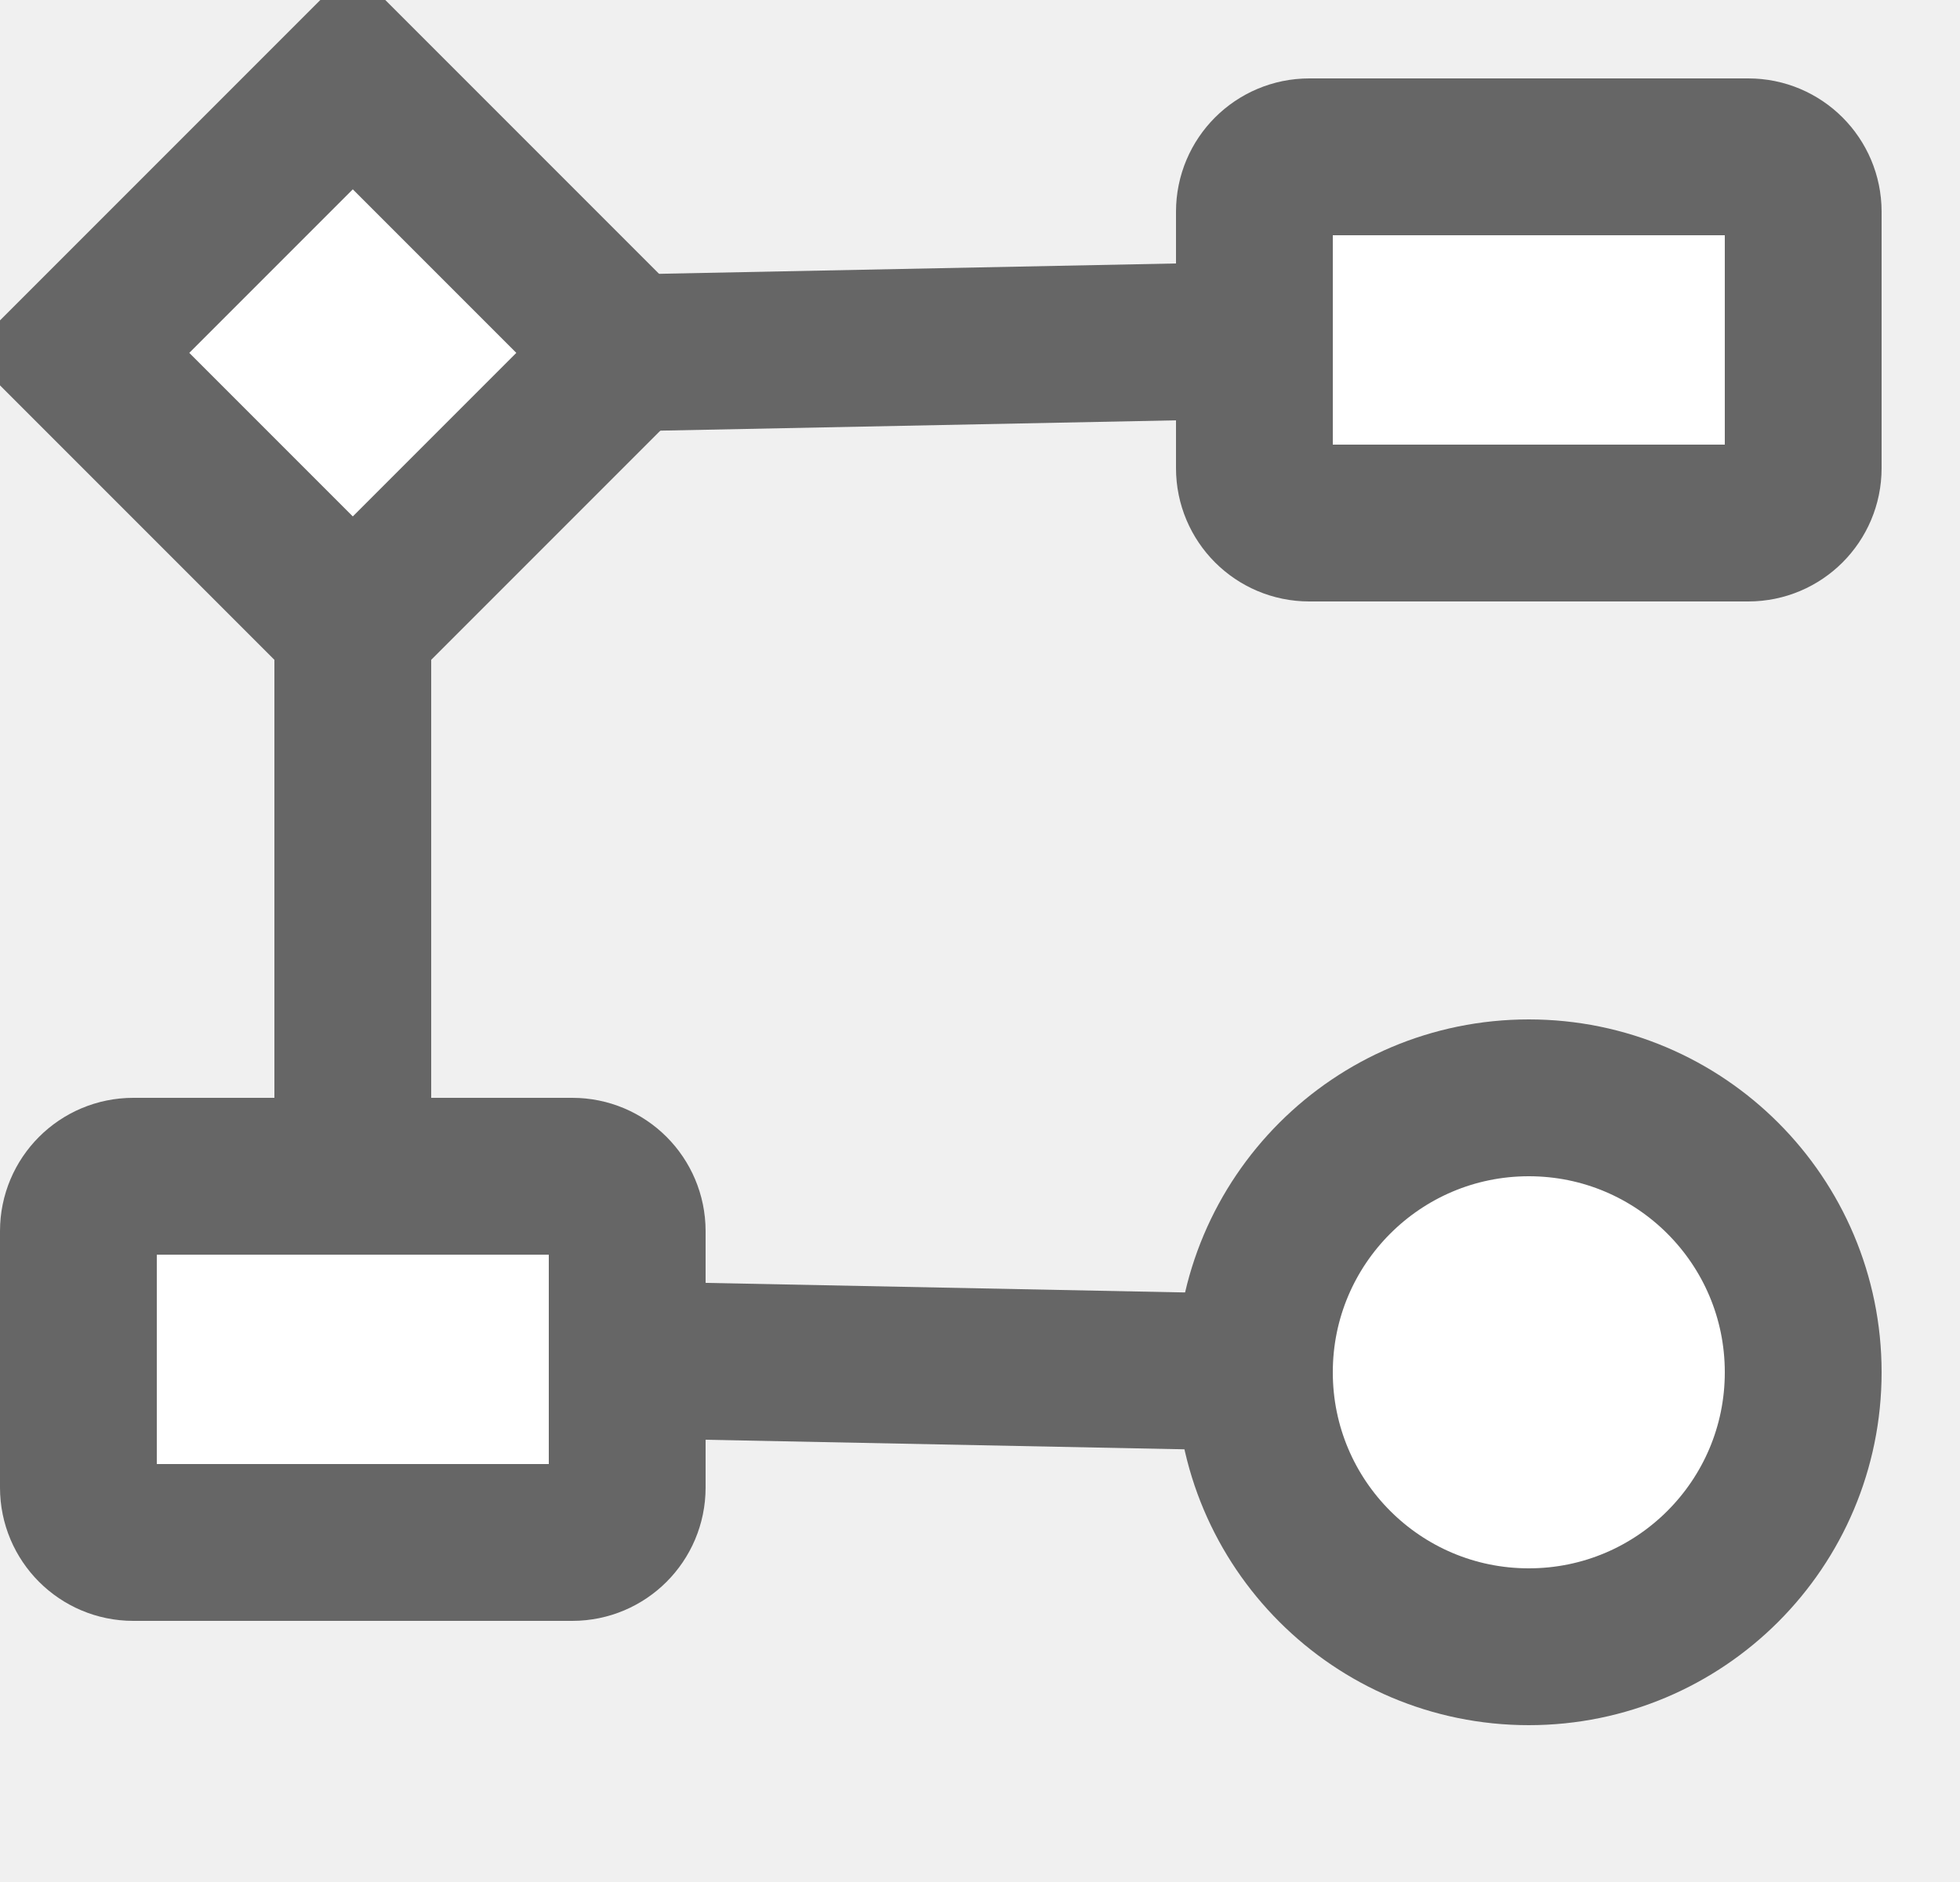
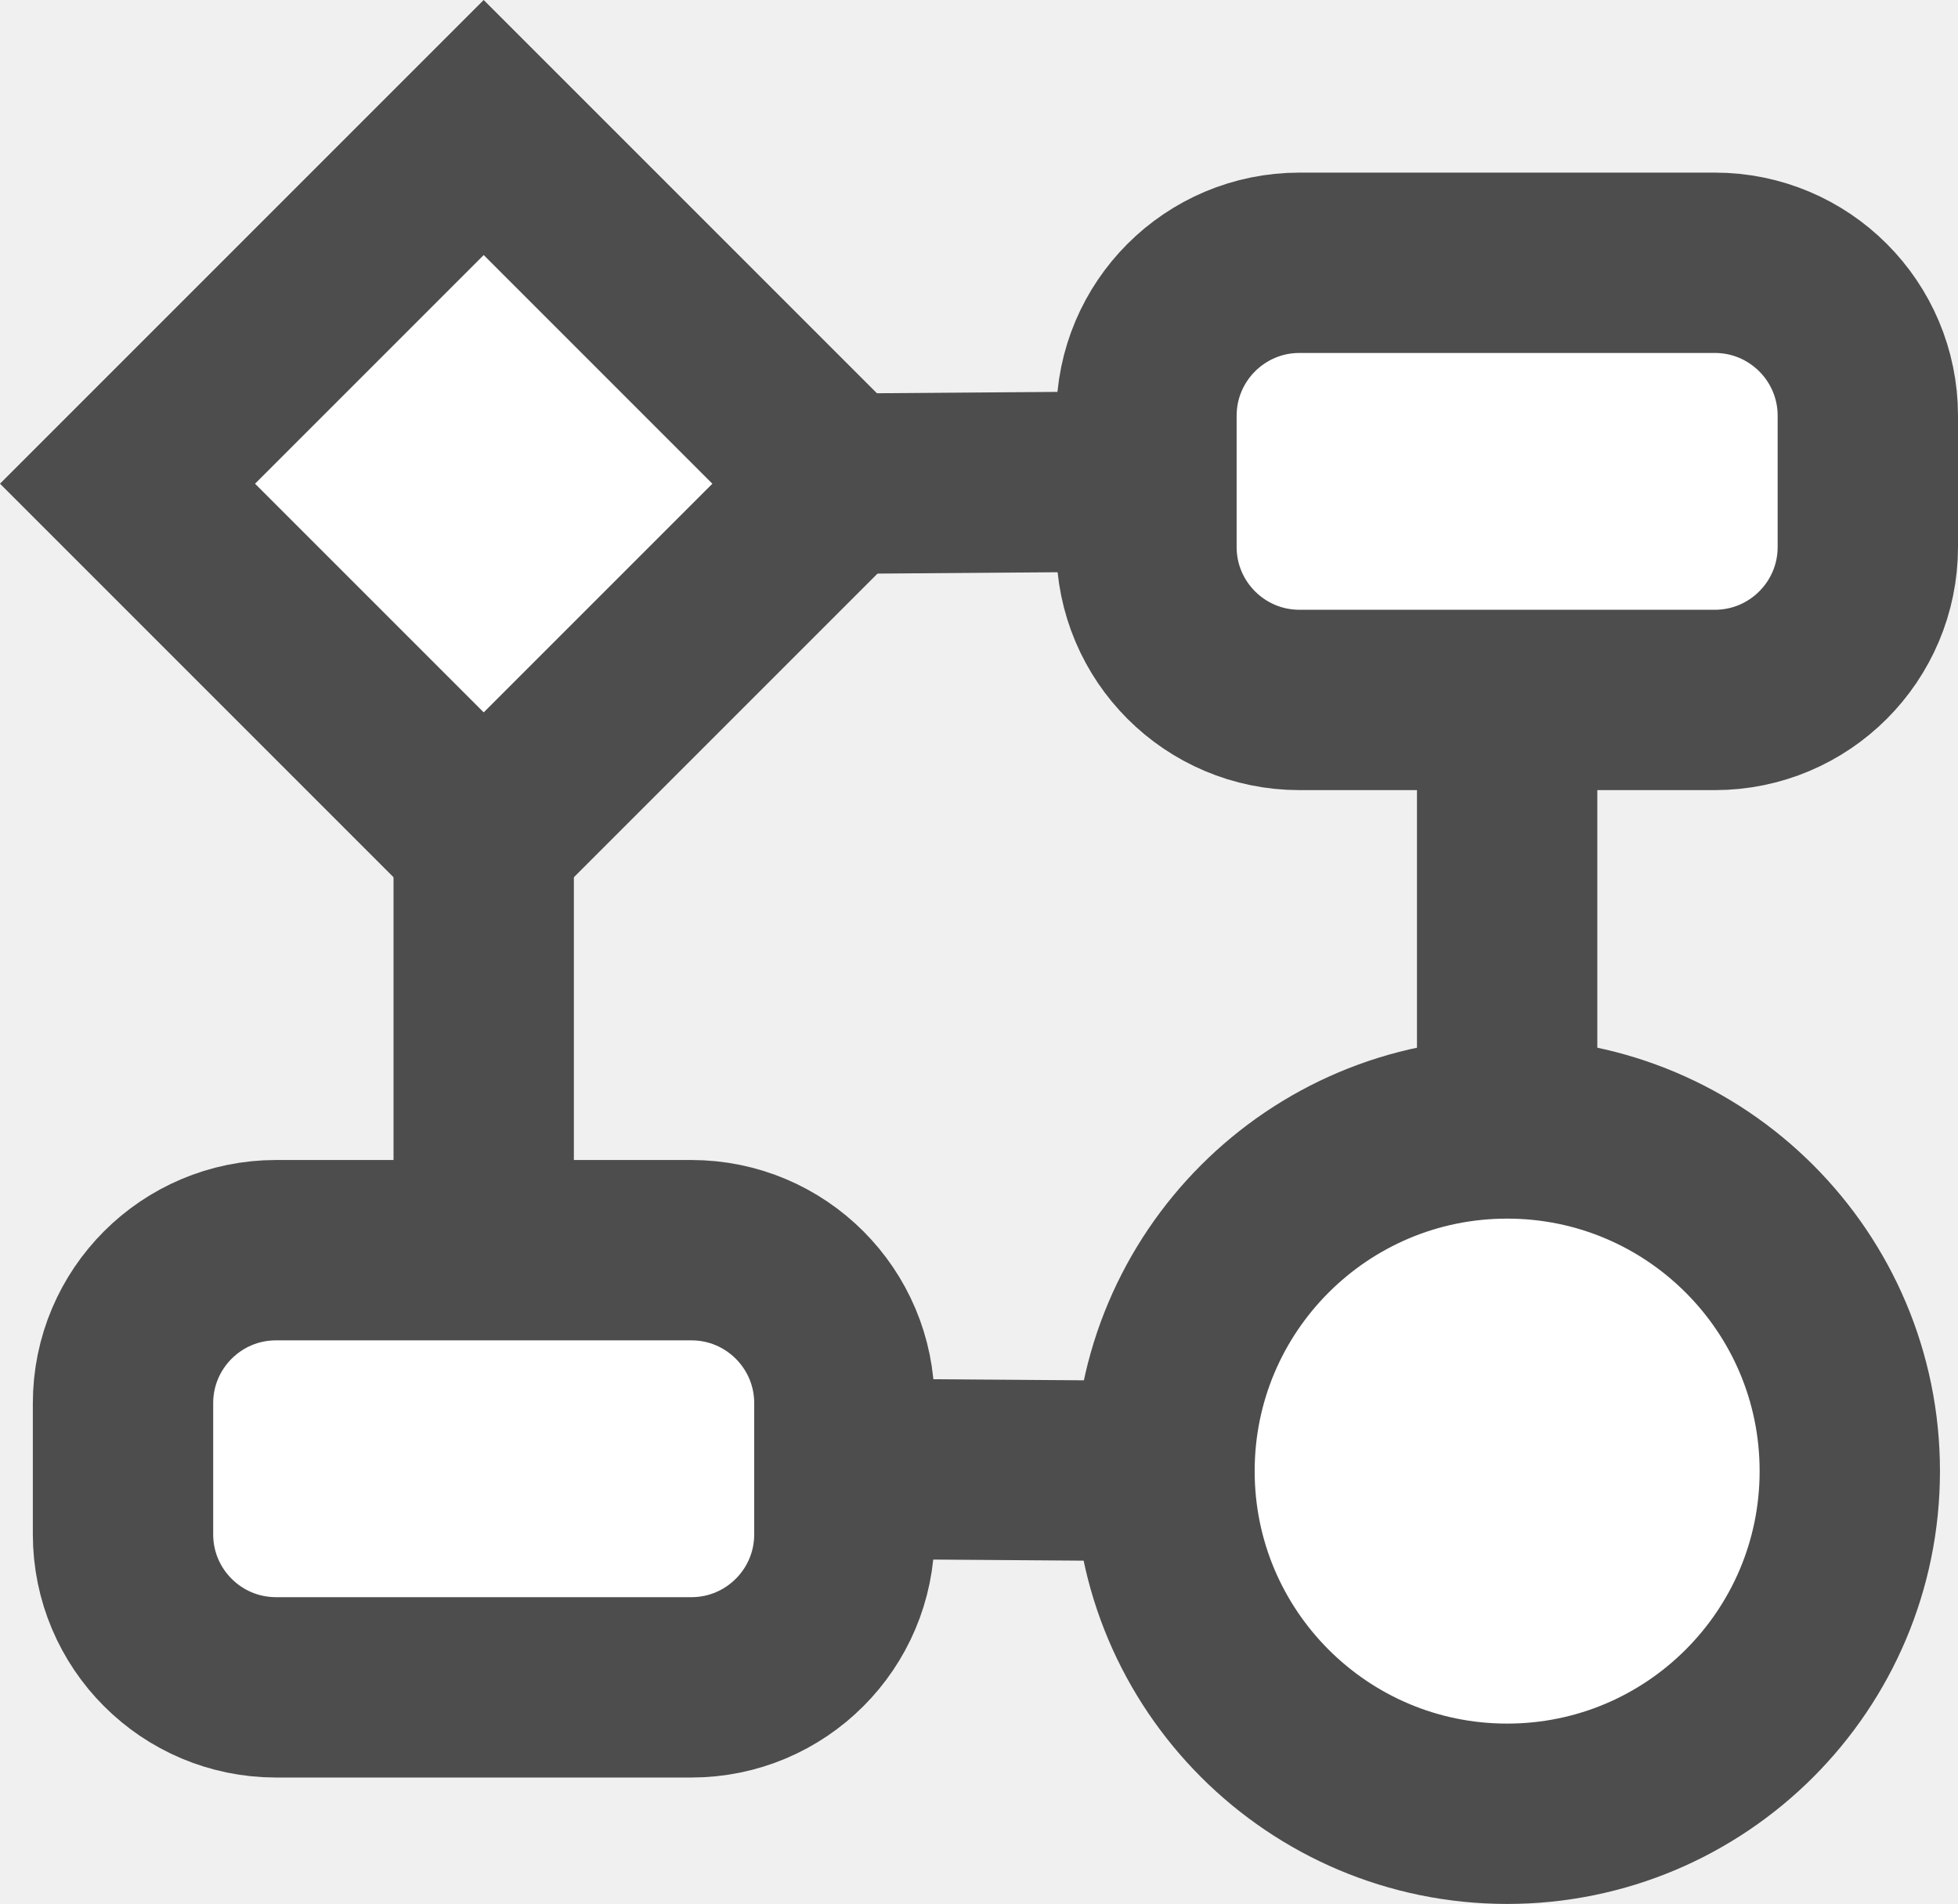
- <svg xmlns="http://www.w3.org/2000/svg" version="1.1" width="25px" height="24px" viewBox="-0.5 -0.5 25 24" content="&lt;mxfile modified=&quot;2019-08-29T06:25:33.997Z&quot; host=&quot;www.draw.io&quot; agent=&quot;Mozilla/5.0 (Macintosh; Intel Mac OS X 10_14_6) AppleWebKit/537.36 (KHTML, like Gecko) Chrome/76.0.381.100 Safari/537.36&quot; version=&quot;11.2.3&quot; etag=&quot;LIM-acjf0Wt3NY9Ya4-O&quot; type=&quot;device&quot; pages=&quot;1&quot;&gt;&lt;diagram id=&quot;cjs2znAXwimSaER2JZ0V&quot;&gt;7VhNc9owEP01HJPxt+FYTGgv6XSGQ8NRsYWtqWx5ZBGb/vquseQPRMGFFDrTmAPep921dt+TEJ7YQVp95ihPnlmE6cQyompiLyaWZXquDV81slOIL5GYk0hiHbAiP7EEDYluSYSLgaNgjAqSD8GQZRkOxQBDnLNy6LZhdPjUHMVYA1Yhojr6nUQiaVDfMDr8CyZxIp/sqoEUKV8JFAmKWNmD7KeJHXDGRHOXVgGmdfNUW5q45W9G23lxnIkxAVYT8IboVpYm5yV2qtaYs20u3TAXuDrWYfSq3A19CmZbGCgCsxQLvgMXmejBM2aPbhMl9fDgmFMFlV1/LSmSpNdaNWEkGY3b/F3VcCMLP94Ee2wT7HkhOPvRcm4CclVnrOOduUHNzi2It8+XZx0pz7i+PPd8eRAA2wUY8zIhAq9yFNYjJWxZgCUipZJhVOTNHrIhFY5aEQSMMr5PZXv7S5MH1D7fEEp7nsv9VeMsE0uUElpLPmBbTjCH+X3FpRyUm57pSbuXxFnUn1Pa65PgnFx95nDlmba26nydIf96grzzBIH8sqhu+J6FMyT9M5xoarmGJMWKM4YV59F7B2L8EcQkLH3dFv8rKX99bUw/1sblG9jtVspsxG9MFn2qj5tgZSzDQ1oOWpqSEIJXKCvg63l1oo3QGb57AdBQxro24MQkzUXVH1zslFUR8SIfXt/3osDqgmpDxfyJdprycaSdnQ+4hBaBgEI84EcgHmPRWwAnF55r6KwqjGOKBHkbTuIY0fIJ3xiB6bWCmg70NDPUQVRlaOYug/pH64M87jCRoyVqKtYS7WXXVj1Kiepv0T2l2KlvrSQ2Qoqd/NZ99d1Jip4uRf+eUjTfS4veDbVo3k2LF2xvl26ld9Gi+6HFk1oEs3tz0rh375/sp18=&lt;/diagram&gt;&lt;/mxfile&gt;">
-   <defs />
-   <g>
-     <ellipse cx="19" cy="17" rx="3.5" ry="3.5" fill="#ffffff" stroke="#666666" stroke-width="2" pointer-events="none" />
-     <rect x="0.5" y="14.5" width="7" height="4.67" rx="0.7" ry="0.7" fill="#ffffff" stroke="#666666" stroke-width="2" pointer-events="none" />
-     <path d="M 4 0.5 L 7.5 4 L 4 7.5 L 0.5 4 Z" fill="#ffffff" stroke="#666666" stroke-width="2" stroke-miterlimit="10" pointer-events="none" />
-     <rect x="15.5" y="1.5" width="7" height="4.67" rx="0.7" ry="0.7" fill="#ffffff" stroke="#666666" stroke-width="2" pointer-events="none" />
-     <path d="M 7.5 4 L 15.5 3.84" fill="none" stroke="#666666" stroke-width="2" stroke-miterlimit="10" pointer-events="none" />
-     <path d="M 4 14.5 L 4 7.5" fill="none" stroke="#666666" stroke-width="2" stroke-miterlimit="10" pointer-events="none" />
-     <path d="M 7.5 16.84 L 15.5 17" fill="none" stroke="#666666" stroke-width="2" stroke-miterlimit="10" pointer-events="none" />
+ <svg xmlns="http://www.w3.org/2000/svg" version="1.1" width="22" height="21.392" viewBox="-0.5 -0.5 22 21.392" content="&lt;mxfile modified=&quot;2019-08-29T23:52:48.413Z&quot; host=&quot;pebppomjfocnoigkeepgbmcifnnlndla&quot; agent=&quot;Mozilla/5.0 (Windows NT 10.0; Win64; x64) AppleWebKit/537.36 (KHTML, like Gecko) Chrome/76.0.381.100 Safari/537.36&quot; version=&quot;11.2.1&quot; etag=&quot;wIIAE7WixwCTPYkm8qGK&quot; type=&quot;device&quot; pages=&quot;1&quot;&gt;&lt;diagram id=&quot;_krJ_BqonHNX0nYDhP6p&quot;&gt;7VdNt5owEP01bj1K+HJZ9b120a5c9LlMYYT0BYYTwxP765tAEFK0eqrVd04rCzN3MmFyZ26AEVlk1UdBi/QLxsBHziSuRmQ5chxnRlz1p5F9g0zdwCCJYLHBOmDFfoABJwYtWQxba6JE5JIVNhhhnkMkLYwKgTt72ga5fdeCJjAAVhHlQ/Qri2XaoMFk0uGfgCWpubPXOjLazjXANqUx7noQeRqRhUCUzSirFsA1eS0tTdzzCe8hLwG5vCTAaQLeKC/N1kxect/uVaSYfSsVYfNdyiSsChppz06VVmGpzLiypmq4lQJfYYEcRR1J3KW+Dp6WKZUSmW8Y572pm/qncLotmoJtWAUqyblJEISE6uQmpwfqVM8BZiDFXk0xAYEfNiFtu7VL7Hq1mzVQ2itbi1HTLclh5Y5RNTCkHieYXEAwlnms91qzeBeSRWQ0Rby/xHkYTm3OiT/gPJwMOXfDsRteT7v7G5Y1MyhkignmlH9GLAy330HKvSGGlhJt5qFi8qU3Xuulxp6xlpVZuTb2rZGrvF/6Ri9Km11YbXVx8Qd9TCkzxxwa5Jnp7db+I7U+3RgNFRD/cqRtsRQRWMeApCIBaTXuBRUXwKlkb/bq1xTP+0c1E/jB2LNU47hei9xHN/6Aad03K2OaXryZlDr5rHuec1Lq1LO2xHONlC5sjj+Tkvc4KQXnpaQC1GsTnJfRoOVvoqubPGuIrRriDJ/v/pHnu389weF/wVwpGDIUTPA4wczuWs/38y5xu3p6j6ynMruPp9rX+wQlTz8B&lt;/diagram&gt;&lt;/mxfile&gt;" id="svg22">
+   <defs id="defs2" />
+   <g id="g20" transform="matrix(0.1013161,0,0,0.1013161,-0.08033485,-0.08033485)">
+     <path d="M 49.5,10 89,49.5 49.5,89 10,49.5 Z" stroke-miterlimit="10" pointer-events="none" id="path4" style="fill:#ffffff;stroke:#4d4d4d;stroke-width:20;stroke-miterlimit:10" />
+     <rect x="123" y="25" width="80" height="48.48" rx="16.97" ry="16.97" pointer-events="none" id="rect6" style="fill:#ffffff;stroke:#4d4d4d;stroke-width:20" />
+     <path d="m 89,49.5 34,-0.26" stroke-miterlimit="10" pointer-events="none" id="path8" style="fill:none;stroke:#4d4d4d;stroke-width:20;stroke-miterlimit:10" />
+     <rect x="9.5" y="134.5" width="80" height="48.48" rx="16.97" ry="16.97" pointer-events="none" id="rect10" style="fill:#ffffff;stroke:#4d4d4d;stroke-width:20" />
+     <path d="m 49.5,89 v 45.5" stroke-miterlimit="10" pointer-events="none" id="path12" style="fill:none;stroke:#4d4d4d;stroke-width:20;stroke-miterlimit:10" />
+     <circle cx="163" cy="159" pointer-events="none" id="ellipse14" r="38" style="fill:#ffffff;stroke:#4d4d4d;stroke-width:20" />
+     <path d="M 163,73.48 V 121" stroke-miterlimit="10" pointer-events="none" id="path16" style="fill:none;stroke:#4d4d4d;stroke-width:20;stroke-miterlimit:10" />
+     <path d="M 89.5,158.74 125,159" stroke-miterlimit="10" pointer-events="none" id="path18" style="fill:none;stroke:#4d4d4d;stroke-width:20;stroke-miterlimit:10" />
  </g>
</svg>
